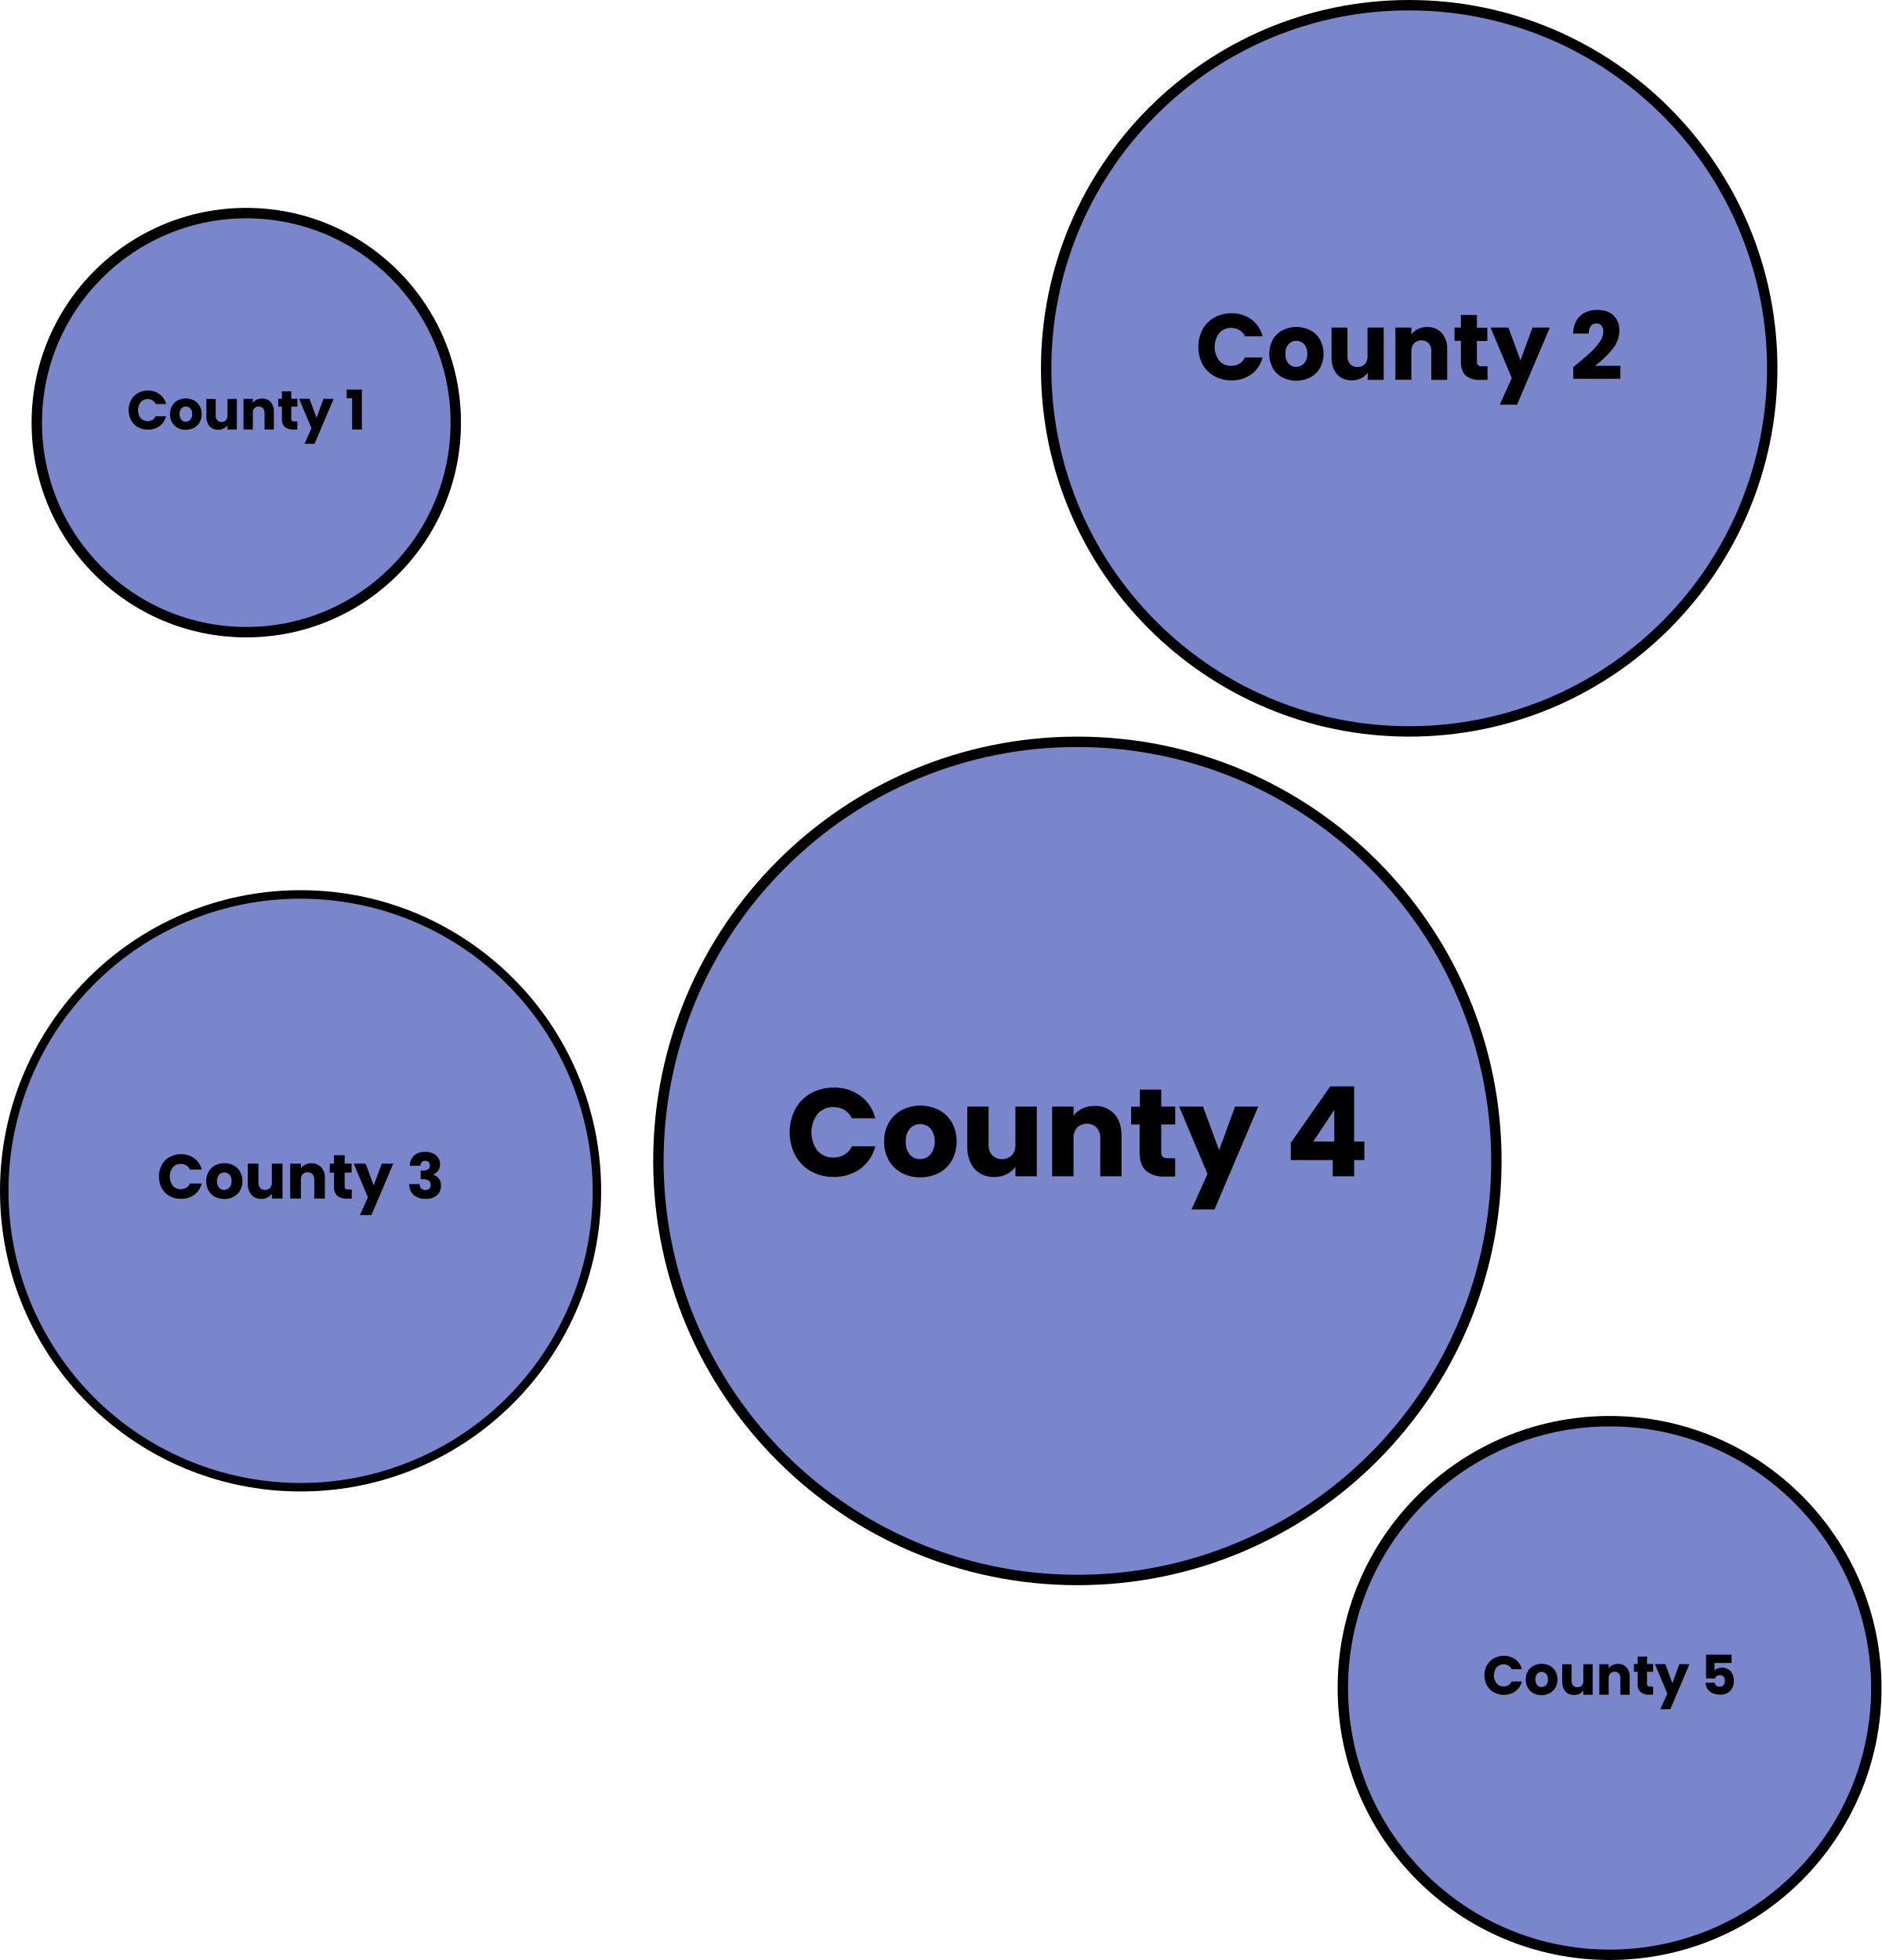
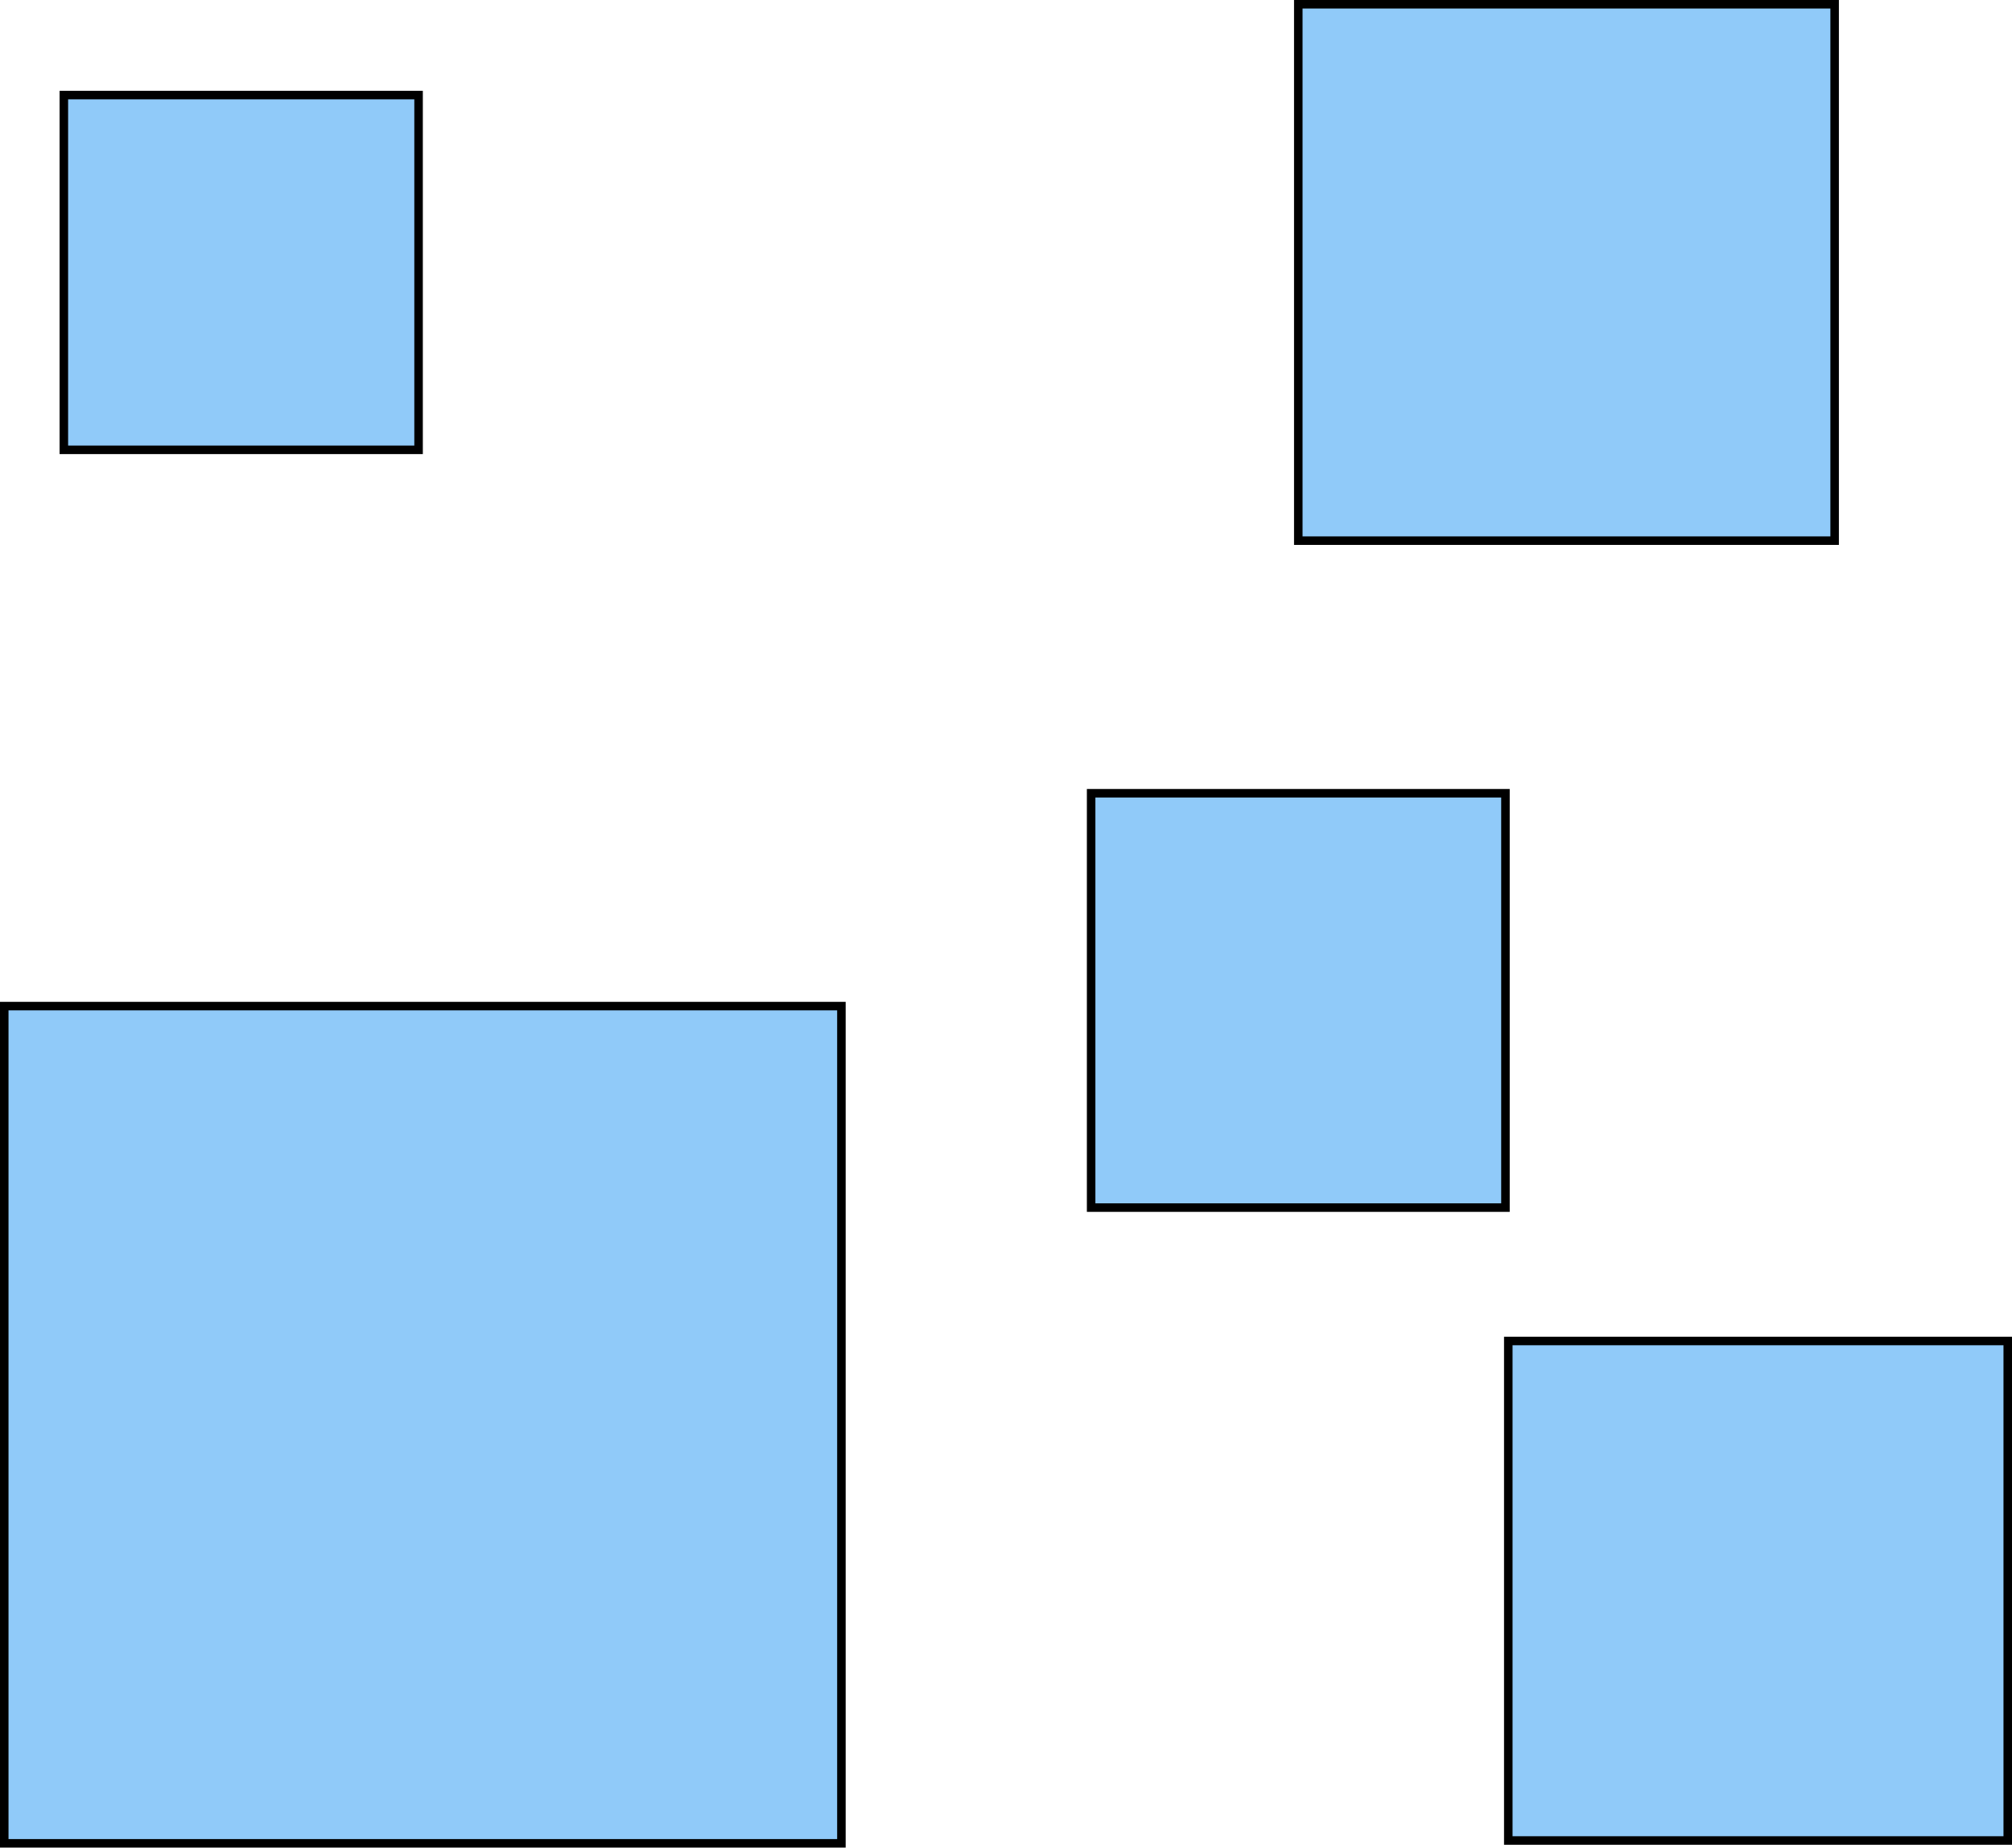
- <svg xmlns="http://www.w3.org/2000/svg" id="Sample_Counties" data-name="Sample Counties" width="723" height="753" viewBox="0 0 723 753">
-   <g id="County_1_obj">
-     <circle cx="94.64" cy="162.37" r="80.5" fill="#7986cb" />
-     <path d="M141.64,113.87a78.5,78.5,0,1,1-78.5,78.5,78.58,78.58,0,0,1,78.5-78.5m0-4a82.5,82.5,0,1,0,82.5,82.5,82.5,82.5,0,0,0-82.5-82.5Z" transform="translate(-47 -30)" />
-   </g>
-   <g id="County_2_obj">
-     <circle cx="541.5" cy="141.5" r="139.5" fill="#7986cb" />
-     <path d="M588.5,34a137.5,137.5,0,0,1,97.23,234.73A137.5,137.5,0,0,1,491.27,74.27,136.6,136.6,0,0,1,588.5,34m0-4A141.5,141.5,0,1,0,730,171.5,141.5,141.5,0,0,0,588.5,30Z" transform="translate(-47 -30)" />
-   </g>
-   <g id="County_3_obj">
-     <circle cx="115.5" cy="457.5" r="113.87" fill="#7986cb" />
-     <path d="M162.5,375.27a112.23,112.23,0,1,1-79.36,32.87,111.49,111.49,0,0,1,79.36-32.87m0-3.27A115.5,115.5,0,1,0,278,487.5,115.5,115.5,0,0,0,162.5,372Z" transform="translate(-47 -30)" />
-   </g>
-   <g id="County_4_obj">
-     <circle cx="414" cy="446" r="161" fill="#7986cb" />
-     <path d="M461,317a159,159,0,1,1-112.43,46.57A158,158,0,0,1,461,317m0-4A163,163,0,1,0,624,476,163,163,0,0,0,461,313Z" transform="translate(-47 -30)" />
-   </g>
-   <g id="County_5_obj">
-     <circle cx="618.5" cy="648.5" r="102.5" fill="#7986cb" />
-     <path d="M665.5,578A100.5,100.5,0,1,1,565,678.5,100.61,100.61,0,0,1,665.5,578m0-4A104.5,104.5,0,1,0,770,678.5,104.5,104.5,0,0,0,665.5,574Z" transform="translate(-47 -30)" />
-   </g>
-   <g>
-     <path d="M97.37,183.67A6.75,6.75,0,0,1,100,181a7.74,7.74,0,0,1,3.83-.95,7.38,7.38,0,0,1,4.5,1.38,6.73,6.73,0,0,1,2.5,3.78h-4a3.22,3.22,0,0,0-1.25-1.4,3.7,3.7,0,0,0-4.53.67,5.14,5.14,0,0,0,0,6.17,3.7,3.7,0,0,0,4.53.67,3.22,3.22,0,0,0,1.25-1.4h4a6.67,6.67,0,0,1-2.5,3.77,7.44,7.44,0,0,1-4.5,1.37,7.74,7.74,0,0,1-3.83-.95,6.79,6.79,0,0,1-2.63-2.66,8.44,8.44,0,0,1,0-7.78Z" transform="translate(-47 -30)" />
-     <path d="M115.27,194.39a5.41,5.41,0,0,1-2.17-2.1,6.31,6.31,0,0,1-.78-3.19,6.11,6.11,0,0,1,.8-3.18,5.4,5.4,0,0,1,2.18-2.11,6.91,6.91,0,0,1,6.22,0,5.4,5.4,0,0,1,2.18,2.11,6.68,6.68,0,0,1,0,6.36,5.47,5.47,0,0,1-2.21,2.11,6.57,6.57,0,0,1-3.11.73A6.45,6.45,0,0,1,115.27,194.39Zm4.85-3.13a3,3,0,0,0,.72-2.16,3,3,0,0,0-.7-2.16,2.26,2.26,0,0,0-1.73-.76,2.33,2.33,0,0,0-1.75.74,3.78,3.78,0,0,0,0,4.34,2.21,2.21,0,0,0,1.72.76A2.32,2.32,0,0,0,120.12,191.26Z" transform="translate(-47 -30)" />
-     <path d="M138,183.24V195h-3.59v-1.6a4,4,0,0,1-1.48,1.25,4.5,4.5,0,0,1-2.07.47,4.59,4.59,0,0,1-2.37-.6,4,4,0,0,1-1.6-1.73,5.84,5.84,0,0,1-.57-2.67v-6.84h3.57v6.36a2.59,2.59,0,0,0,.61,1.83,2.15,2.15,0,0,0,1.64.65,2.18,2.18,0,0,0,1.66-.65,2.55,2.55,0,0,0,.61-1.83v-6.36Z" transform="translate(-47 -30)" />
-     <path d="M151,184.45a5.19,5.19,0,0,1,1.23,3.66V195h-3.57v-6.37a2.58,2.58,0,0,0-.61-1.82,2.39,2.39,0,0,0-3.28,0,2.58,2.58,0,0,0-.61,1.82V195h-3.59V183.24h3.59v1.55a4,4,0,0,1,1.47-1.23,4.7,4.7,0,0,1,2.08-.45A4.27,4.27,0,0,1,151,184.45Z" transform="translate(-47 -30)" />
-     <path d="M161.25,191.91V195h-1.83a4.48,4.48,0,0,1-3-1,4,4,0,0,1-1.09-3.12v-4.66h-1.43v-3h1.43v-2.86h3.59v2.86h2.36v3h-2.36v4.7a1,1,0,0,0,.26.76,1.17,1.17,0,0,0,.84.23Z" transform="translate(-47 -30)" />
-     <path d="M175.21,183.24l-7.35,17.28H164l2.69-6-4.77-11.32h4l2.71,7.33,2.69-7.33Z" transform="translate(-47 -30)" />
-     <path d="M180.23,183v-3.34h5.82V195h-3.74V183Z" transform="translate(-47 -30)" />
-   </g>
-   <g>
-     <path d="M509.08,156.59A11.62,11.62,0,0,1,513.6,152a13.05,13.05,0,0,1,6.57-1.64,12.62,12.62,0,0,1,7.71,2.37,11.47,11.47,0,0,1,4.28,6.48h-6.77a5.48,5.48,0,0,0-2.14-2.41,6,6,0,0,0-3.15-.83,5.9,5.9,0,0,0-4.61,2,8.85,8.85,0,0,0,0,10.59,5.9,5.9,0,0,0,4.61,2,6,6,0,0,0,3.15-.83,5.48,5.48,0,0,0,2.14-2.41h6.77a11.36,11.36,0,0,1-4.28,6.46,12.68,12.68,0,0,1-7.71,2.36,13.15,13.15,0,0,1-6.57-1.64,11.66,11.66,0,0,1-4.52-4.56,14.52,14.52,0,0,1,0-13.33Z" transform="translate(-47 -30)" />
-     <path d="M539.77,175a9.19,9.19,0,0,1-3.7-3.59,11.7,11.7,0,0,1,0-10.93,9.33,9.33,0,0,1,3.75-3.62,11.88,11.88,0,0,1,10.65,0,9.27,9.27,0,0,1,3.75,3.62,11.47,11.47,0,0,1,0,10.91,9.32,9.32,0,0,1-3.78,3.61,11.21,11.21,0,0,1-5.35,1.27A11,11,0,0,1,539.77,175Zm8.32-5.36a5.13,5.13,0,0,0,1.24-3.71,5.25,5.25,0,0,0-1.2-3.7,4.09,4.09,0,0,0-6,0,5.28,5.28,0,0,0-1.19,3.72,5.34,5.34,0,0,0,1.17,3.71,3.8,3.8,0,0,0,2.93,1.3A4,4,0,0,0,548.09,169.6Z" transform="translate(-47 -30)" />
-     <path d="M578.71,155.85v20.09h-6.16V173.2a6.69,6.69,0,0,1-2.54,2.14,7.71,7.71,0,0,1-3.54.81,8,8,0,0,1-4.07-1,7,7,0,0,1-2.74-3,10.24,10.24,0,0,1-1-4.58V155.85h6.12v10.91a4.39,4.39,0,0,0,1.05,3.13,3.65,3.65,0,0,0,2.8,1.11,3.74,3.74,0,0,0,2.85-1.11,4.38,4.38,0,0,0,1-3.13V155.85Z" transform="translate(-47 -30)" />
-     <path d="M601,157.92a8.93,8.93,0,0,1,2.11,6.28v11.74H597V165a4.39,4.39,0,0,0-1-3.13,4.07,4.07,0,0,0-5.61,0,4.39,4.39,0,0,0-1.05,3.13v10.91h-6.15V155.85h6.15v2.66a6.59,6.59,0,0,1,2.52-2.1,8,8,0,0,1,3.57-.78A7.29,7.29,0,0,1,601,157.92Z" transform="translate(-47 -30)" />
-     <path d="M618.6,170.72v5.22h-3.14a7.68,7.68,0,0,1-5.22-1.64c-1.24-1.09-1.87-2.87-1.87-5.35v-8h-2.45v-5.11h2.45V151h6.16v4.9h4V161h-4V169a1.68,1.68,0,0,0,.43,1.3,2.08,2.08,0,0,0,1.44.4Z" transform="translate(-47 -30)" />
-     <path d="M642.54,155.85l-12.6,29.63h-6.63l4.61-10.23-8.17-19.4h6.87l4.65,12.56,4.61-12.56Z" transform="translate(-47 -30)" />
-     <path d="M652.69,170.1q3.52-2.91,5.56-4.78a23.52,23.52,0,0,0,3.44-3.93,7.13,7.13,0,0,0,1.4-4,3.57,3.57,0,0,0-.68-2.31,2.51,2.51,0,0,0-2-.82,2.55,2.55,0,0,0-2.15,1,4.79,4.79,0,0,0-.77,2.9H651.5a10.17,10.17,0,0,1,1.31-5.11,7.65,7.65,0,0,1,3.28-3,10.32,10.32,0,0,1,4.52-1c2.85,0,5,.73,6.46,2.2a7.77,7.77,0,0,1,2.18,5.72,11.25,11.25,0,0,1-2.63,7.15,39,39,0,0,1-6.7,6.42h9.72v5H651.57V171C652.39,170.36,652.76,170.06,652.69,170.1Z" transform="translate(-47 -30)" />
-   </g>
-   <g>
-     <path d="M109.15,477.56a7.68,7.68,0,0,1,3-3.05,8.73,8.73,0,0,1,4.38-1.09,8.44,8.44,0,0,1,5.14,1.58,7.64,7.64,0,0,1,2.85,4.32H120a3.69,3.69,0,0,0-1.43-1.61,4.06,4.06,0,0,0-2.1-.55,3.92,3.92,0,0,0-3.07,1.32,5.87,5.87,0,0,0,0,7.06,3.92,3.92,0,0,0,3.07,1.32,4.06,4.06,0,0,0,2.1-.55A3.69,3.69,0,0,0,120,484.7h4.51a7.59,7.59,0,0,1-2.85,4.31,8.5,8.5,0,0,1-5.14,1.57,8.84,8.84,0,0,1-4.38-1.09,7.72,7.72,0,0,1-3-3,9.69,9.69,0,0,1,0-8.89Z" transform="translate(-47 -30)" />
-     <path d="M129.61,489.81a6.13,6.13,0,0,1-2.47-2.4,7.18,7.18,0,0,1-.9-3.65,7.07,7.07,0,0,1,.91-3.63,6.23,6.23,0,0,1,2.49-2.42,7.94,7.94,0,0,1,7.11,0,6.17,6.17,0,0,1,2.49,2.42,7.6,7.6,0,0,1,0,7.27,6.16,6.16,0,0,1-2.52,2.41,7.51,7.51,0,0,1-3.56.84A7.4,7.4,0,0,1,129.61,489.81Zm5.54-3.58a3.43,3.43,0,0,0,.83-2.47,3.53,3.53,0,0,0-.8-2.47,2.74,2.74,0,0,0-4,0,4.29,4.29,0,0,0,0,5,2.52,2.52,0,0,0,2,.87A2.66,2.66,0,0,0,135.15,486.23Z" transform="translate(-47 -30)" />
-     <path d="M155.56,477.07v13.39h-4.1v-1.83a4.48,4.48,0,0,1-1.69,1.43,5.16,5.16,0,0,1-2.37.54,5.37,5.37,0,0,1-2.71-.68,4.66,4.66,0,0,1-1.82-2,6.79,6.79,0,0,1-.65-3.05v-7.82h4.08v7.27a2.94,2.94,0,0,0,.7,2.09,2.44,2.44,0,0,0,1.87.74,2.47,2.47,0,0,0,1.89-.74,2.94,2.94,0,0,0,.7-2.09v-7.27Z" transform="translate(-47 -30)" />
-     <path d="M170.43,478.45a5.91,5.91,0,0,1,1.41,4.18v7.83h-4.08v-7.27a3,3,0,0,0-.7-2.09,2.71,2.71,0,0,0-3.74,0,2.9,2.9,0,0,0-.7,2.09v7.27h-4.1V477.07h4.1v1.77a4.36,4.36,0,0,1,1.68-1.4,5.27,5.27,0,0,1,2.38-.52A4.84,4.84,0,0,1,170.43,478.45Z" transform="translate(-47 -30)" />
-     <path d="M182.16,487v3.48h-2.09a5.14,5.14,0,0,1-3.48-1.09,4.53,4.53,0,0,1-1.25-3.57v-5.33h-1.63v-3.4h1.63V473.8h4.1v3.27h2.69v3.4h-2.69v5.38a1.11,1.11,0,0,0,.29.86,1.38,1.38,0,0,0,1,.27Z" transform="translate(-47 -30)" />
-     <path d="M198.12,477.07l-8.4,19.75H185.3l3.07-6.82-5.45-12.93h4.59l3.09,8.37,3.08-8.37Z" transform="translate(-47 -30)" />
-     <path d="M206.11,473.92a6.24,6.24,0,0,1,4.29-1.39,7.12,7.12,0,0,1,3.09.62,4.44,4.44,0,0,1,2.6,4.13,4,4,0,0,1-2.64,3.94v.09a4.13,4.13,0,0,1,3,4.23,5,5,0,0,1-.68,2.63,4.67,4.67,0,0,1-2,1.78,6.86,6.86,0,0,1-3.11.65,7,7,0,0,1-4.6-1.41,5.49,5.49,0,0,1-1.81-4.28h4a2.4,2.4,0,0,0,.59,1.67,2.22,2.22,0,0,0,1.69.61,1.92,1.92,0,0,0,1.45-.54,2,2,0,0,0,.51-1.42,1.89,1.89,0,0,0-.73-1.67,4.09,4.09,0,0,0-2.34-.52h-.77v-3.33h.77a4,4,0,0,0,2-.42,1.58,1.58,0,0,0,.76-1.5,1.83,1.83,0,0,0-.48-1.35,1.78,1.78,0,0,0-1.32-.48,1.67,1.67,0,0,0-1.36.55,2.41,2.41,0,0,0-.51,1.37h-4A5.25,5.25,0,0,1,206.11,473.92Z" transform="translate(-47 -30)" />
-   </g>
-   <g>
-     <path d="M352.57,456.12a15.49,15.49,0,0,1,6-6.1,17.47,17.47,0,0,1,8.76-2.18A16.75,16.75,0,0,1,377.62,451a15.27,15.27,0,0,1,5.72,8.64h-9a7.27,7.27,0,0,0-2.85-3.21,8,8,0,0,0-4.2-1.11,7.88,7.88,0,0,0-6.15,2.64,11.78,11.78,0,0,0,0,14.12,7.85,7.85,0,0,0,6.15,2.64,8,8,0,0,0,4.2-1.11,7.27,7.27,0,0,0,2.85-3.21h9a15.1,15.1,0,0,1-5.72,8.61,16.81,16.81,0,0,1-10.27,3.15,17.47,17.47,0,0,1-8.76-2.19,15.48,15.48,0,0,1-6-6.07,19.37,19.37,0,0,1,0-17.78Z" transform="translate(-47 -30)" />
-     <path d="M393.49,480.62a12.35,12.35,0,0,1-4.95-4.8,14.34,14.34,0,0,1-1.79-7.3,14.19,14.19,0,0,1,1.82-7.27,12.44,12.44,0,0,1,5-4.82,15.86,15.86,0,0,1,14.21,0,12.44,12.44,0,0,1,5,4.82,15.38,15.38,0,0,1,0,14.55,12.56,12.56,0,0,1-5,4.82,15.09,15.09,0,0,1-7.13,1.68A14.78,14.78,0,0,1,393.49,480.62Zm11.09-7.15a8.32,8.32,0,0,0,0-9.89,5.44,5.44,0,0,0-7.94,0,7,7,0,0,0-1.58,5,7.13,7.13,0,0,0,1.56,5,5.05,5.05,0,0,0,3.91,1.73A5.37,5.37,0,0,0,404.58,473.47Z" transform="translate(-47 -30)" />
-     <path d="M445.4,455.13v26.79h-8.21v-3.65a9,9,0,0,1-3.38,2.85,10.35,10.35,0,0,1-4.73,1.08,10.57,10.57,0,0,1-5.42-1.36,9.28,9.28,0,0,1-3.65-4,13.41,13.41,0,0,1-1.3-6.1V455.13h8.16v14.55a5.9,5.9,0,0,0,1.39,4.17,5.51,5.51,0,0,0,7.54,0,5.85,5.85,0,0,0,1.39-4.17V455.13Z" transform="translate(-47 -30)" />
-     <path d="M475.14,457.89c1.87,2,2.81,4.83,2.81,8.38v15.65h-8.16V467.37a5.86,5.86,0,0,0-1.4-4.17,5.44,5.44,0,0,0-7.48,0,5.86,5.86,0,0,0-1.4,4.17v14.55H451.3V455.13h8.21v3.55a8.58,8.58,0,0,1,3.36-2.8,10.66,10.66,0,0,1,4.75-1A9.75,9.75,0,0,1,475.14,457.89Z" transform="translate(-47 -30)" />
-     <path d="M498.58,475v7h-4.17a10.19,10.19,0,0,1-7-2.19q-2.51-2.18-2.5-7.13V462h-3.26v-6.82H485V448.6h8.21v6.53h5.38V462h-5.38V472.7a2.23,2.23,0,0,0,.58,1.73,2.81,2.81,0,0,0,1.92.53Z" transform="translate(-47 -30)" />
-     <path d="M530.5,455.13l-16.8,39.51h-8.83L511,481l-10.9-25.87h9.17l6.19,16.75,6.14-16.75Z" transform="translate(-47 -30)" />
-     <path d="M543,475.68v-6.63l15.17-21.69h9.17v21.21h3.93v7.11h-3.93v6.24h-8.21v-6.24Zm16.71-19.3-8.07,12.19h8.07Z" transform="translate(-47 -30)" />
-   </g>
-   <g>
-     <path d="M618.35,669.8a6.75,6.75,0,0,1,2.63-2.67,7.74,7.74,0,0,1,3.83-1,7.38,7.38,0,0,1,4.5,1.38,6.73,6.73,0,0,1,2.5,3.78h-3.95a3.22,3.22,0,0,0-1.25-1.4,3.54,3.54,0,0,0-1.84-.49,3.45,3.45,0,0,0-2.69,1.16,5.14,5.14,0,0,0,0,6.17,3.45,3.45,0,0,0,2.69,1.16,3.53,3.53,0,0,0,1.84-.48,3.31,3.31,0,0,0,1.25-1.41h3.95a6.67,6.67,0,0,1-2.5,3.77,7.44,7.44,0,0,1-4.5,1.37,7.64,7.64,0,0,1-3.83-1,6.79,6.79,0,0,1-2.63-2.66,8.44,8.44,0,0,1,0-7.78Z" transform="translate(-47 -30)" />
-     <path d="M636.25,680.52a5.41,5.41,0,0,1-2.17-2.1,6.31,6.31,0,0,1-.78-3.19,6.13,6.13,0,0,1,.8-3.18,5.4,5.4,0,0,1,2.18-2.11,6.91,6.91,0,0,1,6.22,0,5.4,5.4,0,0,1,2.18,2.11,6.23,6.23,0,0,1,.8,3.18,6.16,6.16,0,0,1-.81,3.18,5.47,5.47,0,0,1-2.21,2.11,6.58,6.58,0,0,1-3.11.74A6.46,6.46,0,0,1,636.25,680.52Zm4.85-3.13a3,3,0,0,0,.72-2.16,3,3,0,0,0-.7-2.16,2.26,2.26,0,0,0-1.73-.76,2.33,2.33,0,0,0-1.75.74,3.78,3.78,0,0,0,0,4.34,2.21,2.21,0,0,0,1.72.76A2.32,2.32,0,0,0,641.1,677.39Z" transform="translate(-47 -30)" />
-     <path d="M659,669.37v11.72h-3.59v-1.6a4,4,0,0,1-1.48,1.25,4.47,4.47,0,0,1-2.07.47,4.68,4.68,0,0,1-2.37-.59,4,4,0,0,1-1.6-1.74,5.83,5.83,0,0,1-.57-2.66v-6.85h3.57v6.36a2.59,2.59,0,0,0,.61,1.83,2.15,2.15,0,0,0,1.64.65,2.18,2.18,0,0,0,1.66-.65,2.55,2.55,0,0,0,.61-1.83v-6.36Z" transform="translate(-47 -30)" />
-     <path d="M672,670.58a5.19,5.19,0,0,1,1.23,3.66v6.85h-3.57v-6.37a2.58,2.58,0,0,0-.61-1.82,2.39,2.39,0,0,0-3.28,0,2.58,2.58,0,0,0-.61,1.82v6.37h-3.59V669.37h3.59v1.55a3.92,3.92,0,0,1,1.47-1.22,4.57,4.57,0,0,1,2.08-.46A4.27,4.27,0,0,1,672,670.58Z" transform="translate(-47 -30)" />
-     <path d="M682.23,678v3.05H680.4a4.43,4.43,0,0,1-3-1,3.93,3.93,0,0,1-1.1-3.12v-4.66h-1.43v-3h1.43v-2.86h3.59v2.86h2.36v3h-2.36v4.71a1,1,0,0,0,.26.75,1.17,1.17,0,0,0,.84.23Z" transform="translate(-47 -30)" />
-     <path d="M696.19,669.37l-7.35,17.28H685l2.69-6-4.77-11.32h4l2.71,7.33,2.69-7.33Z" transform="translate(-47 -30)" />
-     <path d="M712.38,668.89h-6.55v2.9A2.94,2.94,0,0,1,707,671a4.37,4.37,0,0,1,1.63-.3,4.5,4.5,0,0,1,2.62.72,4.15,4.15,0,0,1,1.52,1.85,6.19,6.19,0,0,1,.48,2.45,5.4,5.4,0,0,1-1.38,3.9,5.17,5.17,0,0,1-3.91,1.44,6.79,6.79,0,0,1-2.92-.58,4.41,4.41,0,0,1-2.64-4h3.5a1.82,1.82,0,0,0,1.94,1.51,1.76,1.76,0,0,0,1.47-.63,2.7,2.7,0,0,0,.48-1.68,2.21,2.21,0,0,0-.51-1.57,1.86,1.86,0,0,0-1.46-.55,1.92,1.92,0,0,0-1.18.35,1.6,1.6,0,0,0-.61.91h-3.46v-9.13h9.8Z" transform="translate(-47 -30)" />
-   </g>
+ <svg xmlns="http://www.w3.org/2000/svg" id="Layer_1" data-name="Layer 1" width="709" height="651" viewBox="0 0 709 651">
+   <path id="County_1" d="M67.5,228.5v-125h125v125Z" transform="translate(-45 -70)" fill="#90caf9" stroke="#000" stroke-miterlimit="10" stroke-width="3" />
+   <path id="County_2" d="M502.5,260.5V71.5h189v189Z" transform="translate(-45 -70)" fill="#90caf9" stroke="#000" stroke-miterlimit="10" stroke-width="3" />
+   <path id="County_3" d="M46.5,719.5v-295h295v295Z" transform="translate(-45 -70)" fill="#90caf9" stroke="#000" stroke-miterlimit="10" stroke-width="3" />
+   <path id="County_4" d="M429.5,495.5v-146h146v146Z" transform="translate(-45 -70)" fill="#90caf9" stroke="#000" stroke-miterlimit="10" stroke-width="3" />
+   <path id="County_5" d="M576.5,718.5v-176h176v176Z" transform="translate(-45 -70)" fill="#90caf9" stroke="#000" stroke-miterlimit="10" stroke-width="3" />
</svg>
